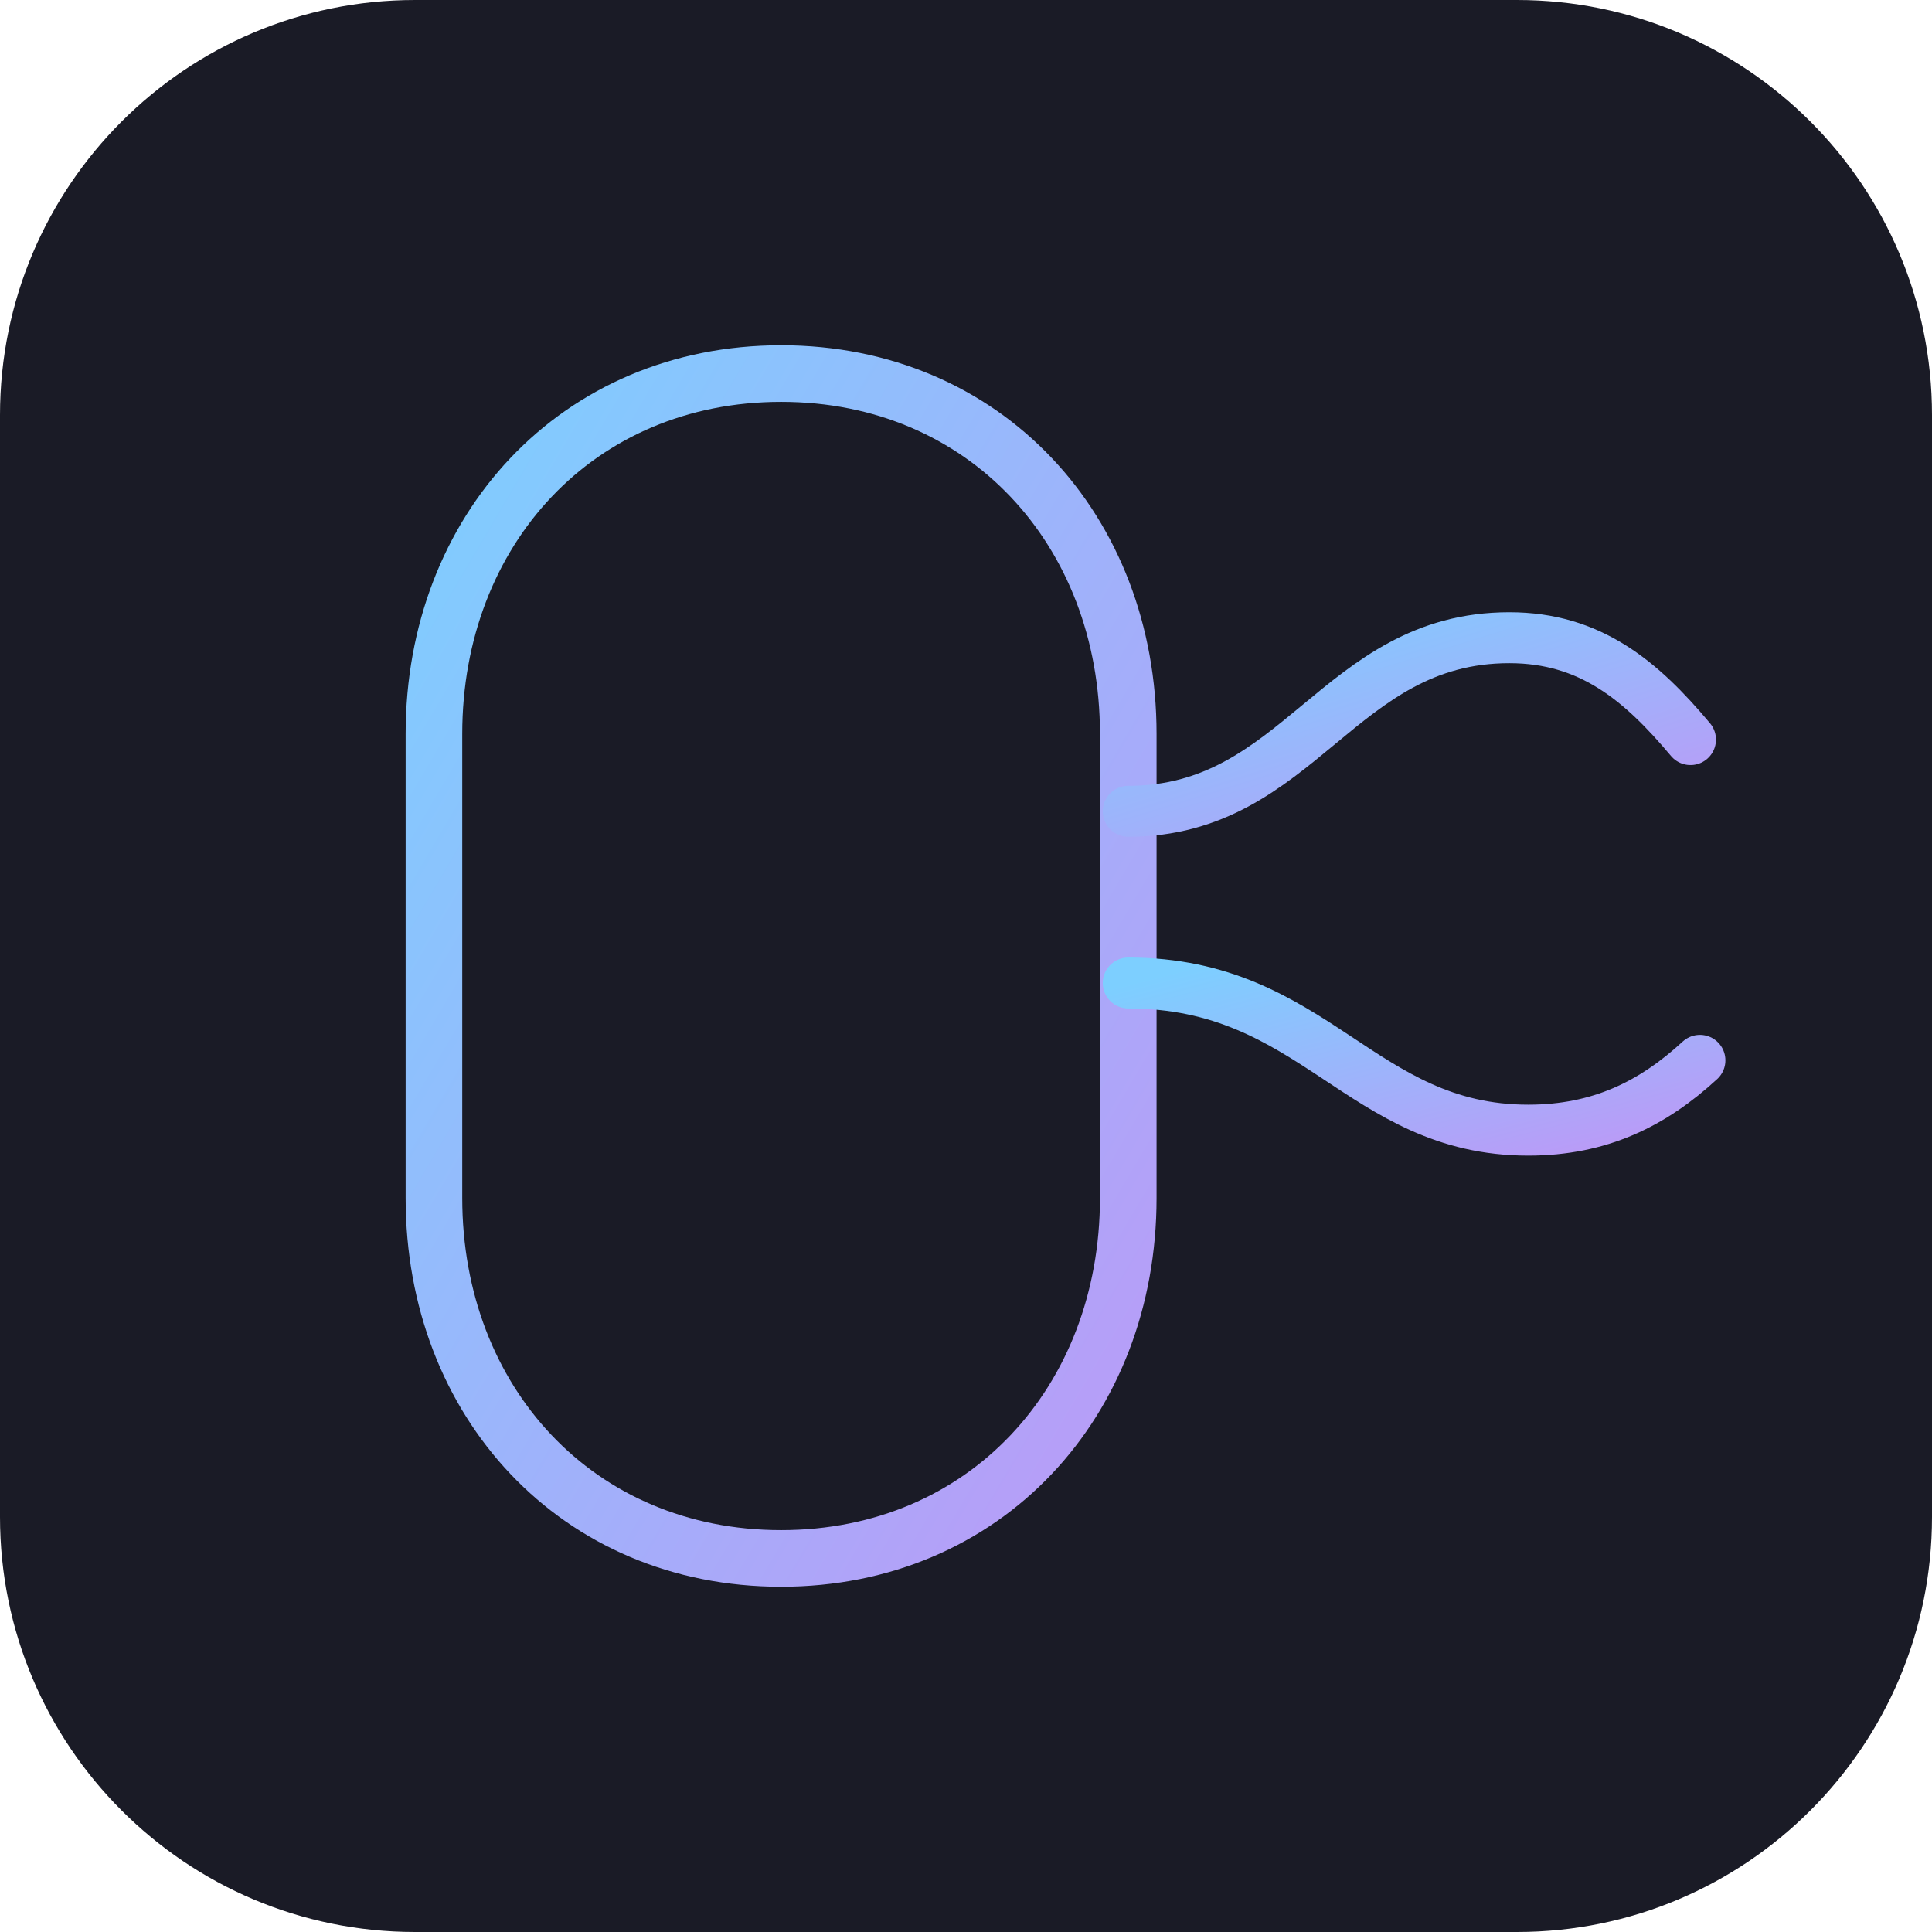
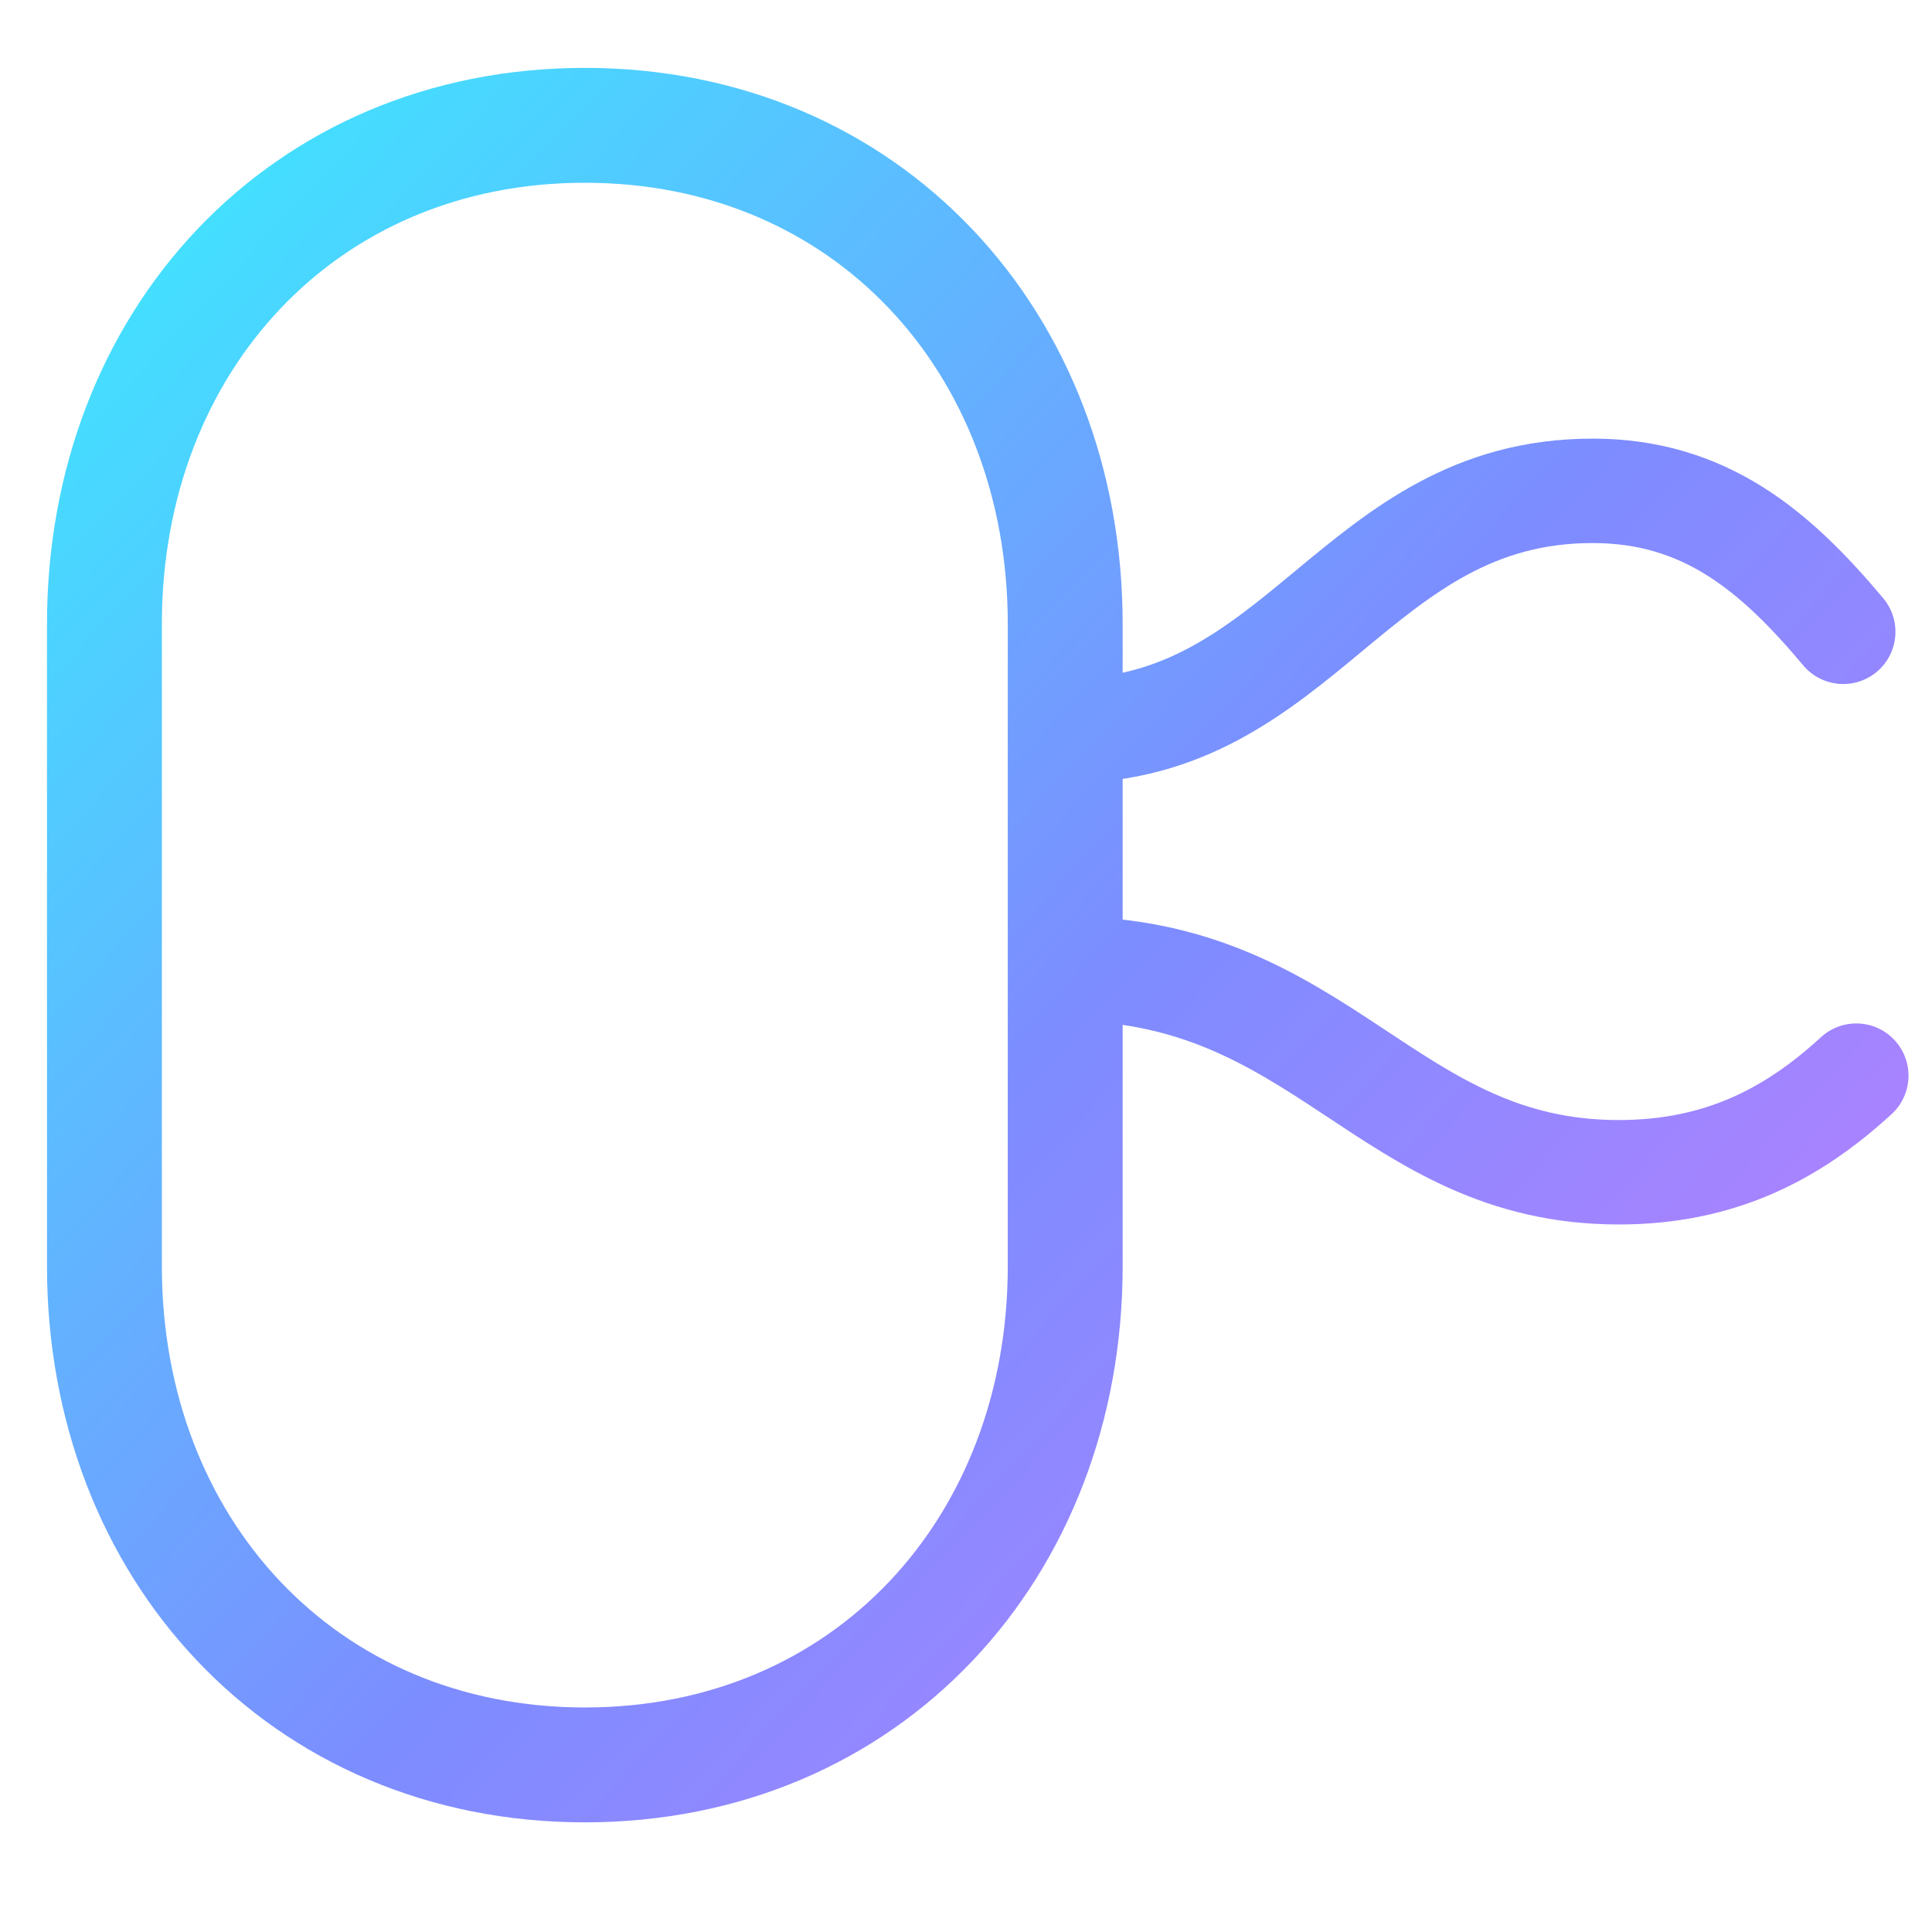
- <svg xmlns="http://www.w3.org/2000/svg" width="1024" height="1024" viewBox="0 0 1024 1024">
+ <svg xmlns="http://www.w3.org/2000/svg" viewBox="190 150 740 740">
  <defs>
-     <linearGradient id="flow" x1="0" y1="0" x2="1" y2="1">
-       <stop offset="0" stop-color="#7dcfff" />
-       <stop offset="1" stop-color="#bb9af7" />
+     <linearGradient id="flow" gradientUnits="userSpaceOnUse" x1="230" y1="198" x2="905" y2="826">
+       <stop offset="0" stop-color="#3de8ff" />
+       <stop offset=".55" stop-color="#7d8cff" />
+       <stop offset="1" stop-color="#c47dff" />
    </linearGradient>
  </defs>
-   <rect width="1024" height="1024" rx="220" fill="#1a1b26" />
-   <path d="M414 198c-108 0-184 83-184 191v246c0 108 76 191 184 191s184-83 184-191V389c0-108-76-191-184-191Z" fill="none" stroke="url(#flow)" stroke-width="30" stroke-linecap="round" stroke-linejoin="round" />
-   <path d="M414 264v74" fill="none" stroke="url(#flow)" stroke-width="30" stroke-linecap="round" />
-   <path d="M598 430c91 0 111-92 202-92 43 0 70 23 96 54" fill="none" stroke="url(#flow)" stroke-width="27" stroke-linecap="round" />
-   <path d="M598 521c99 0 123 78 212 78 38 0 66-14 91-37" fill="none" stroke="url(#flow)" stroke-width="27" stroke-linecap="round" />
+   <g fill="none" stroke="url(#flow)" stroke-linecap="round" stroke-linejoin="round">
+     <path stroke-width="44" d="M414 198c-108 0-184 83-184 191v246c0 108 76 191 184 191s184-83 184-191V389c0-108-76-191-184-191Z" />
+     <path stroke-width="40" d="M598 430c91 0 111-92 202-92 43 0 70 23 96 54M598 521c99 0 123 78 212 78 38 0 66-14 91-37" />
+   </g>
</svg>
